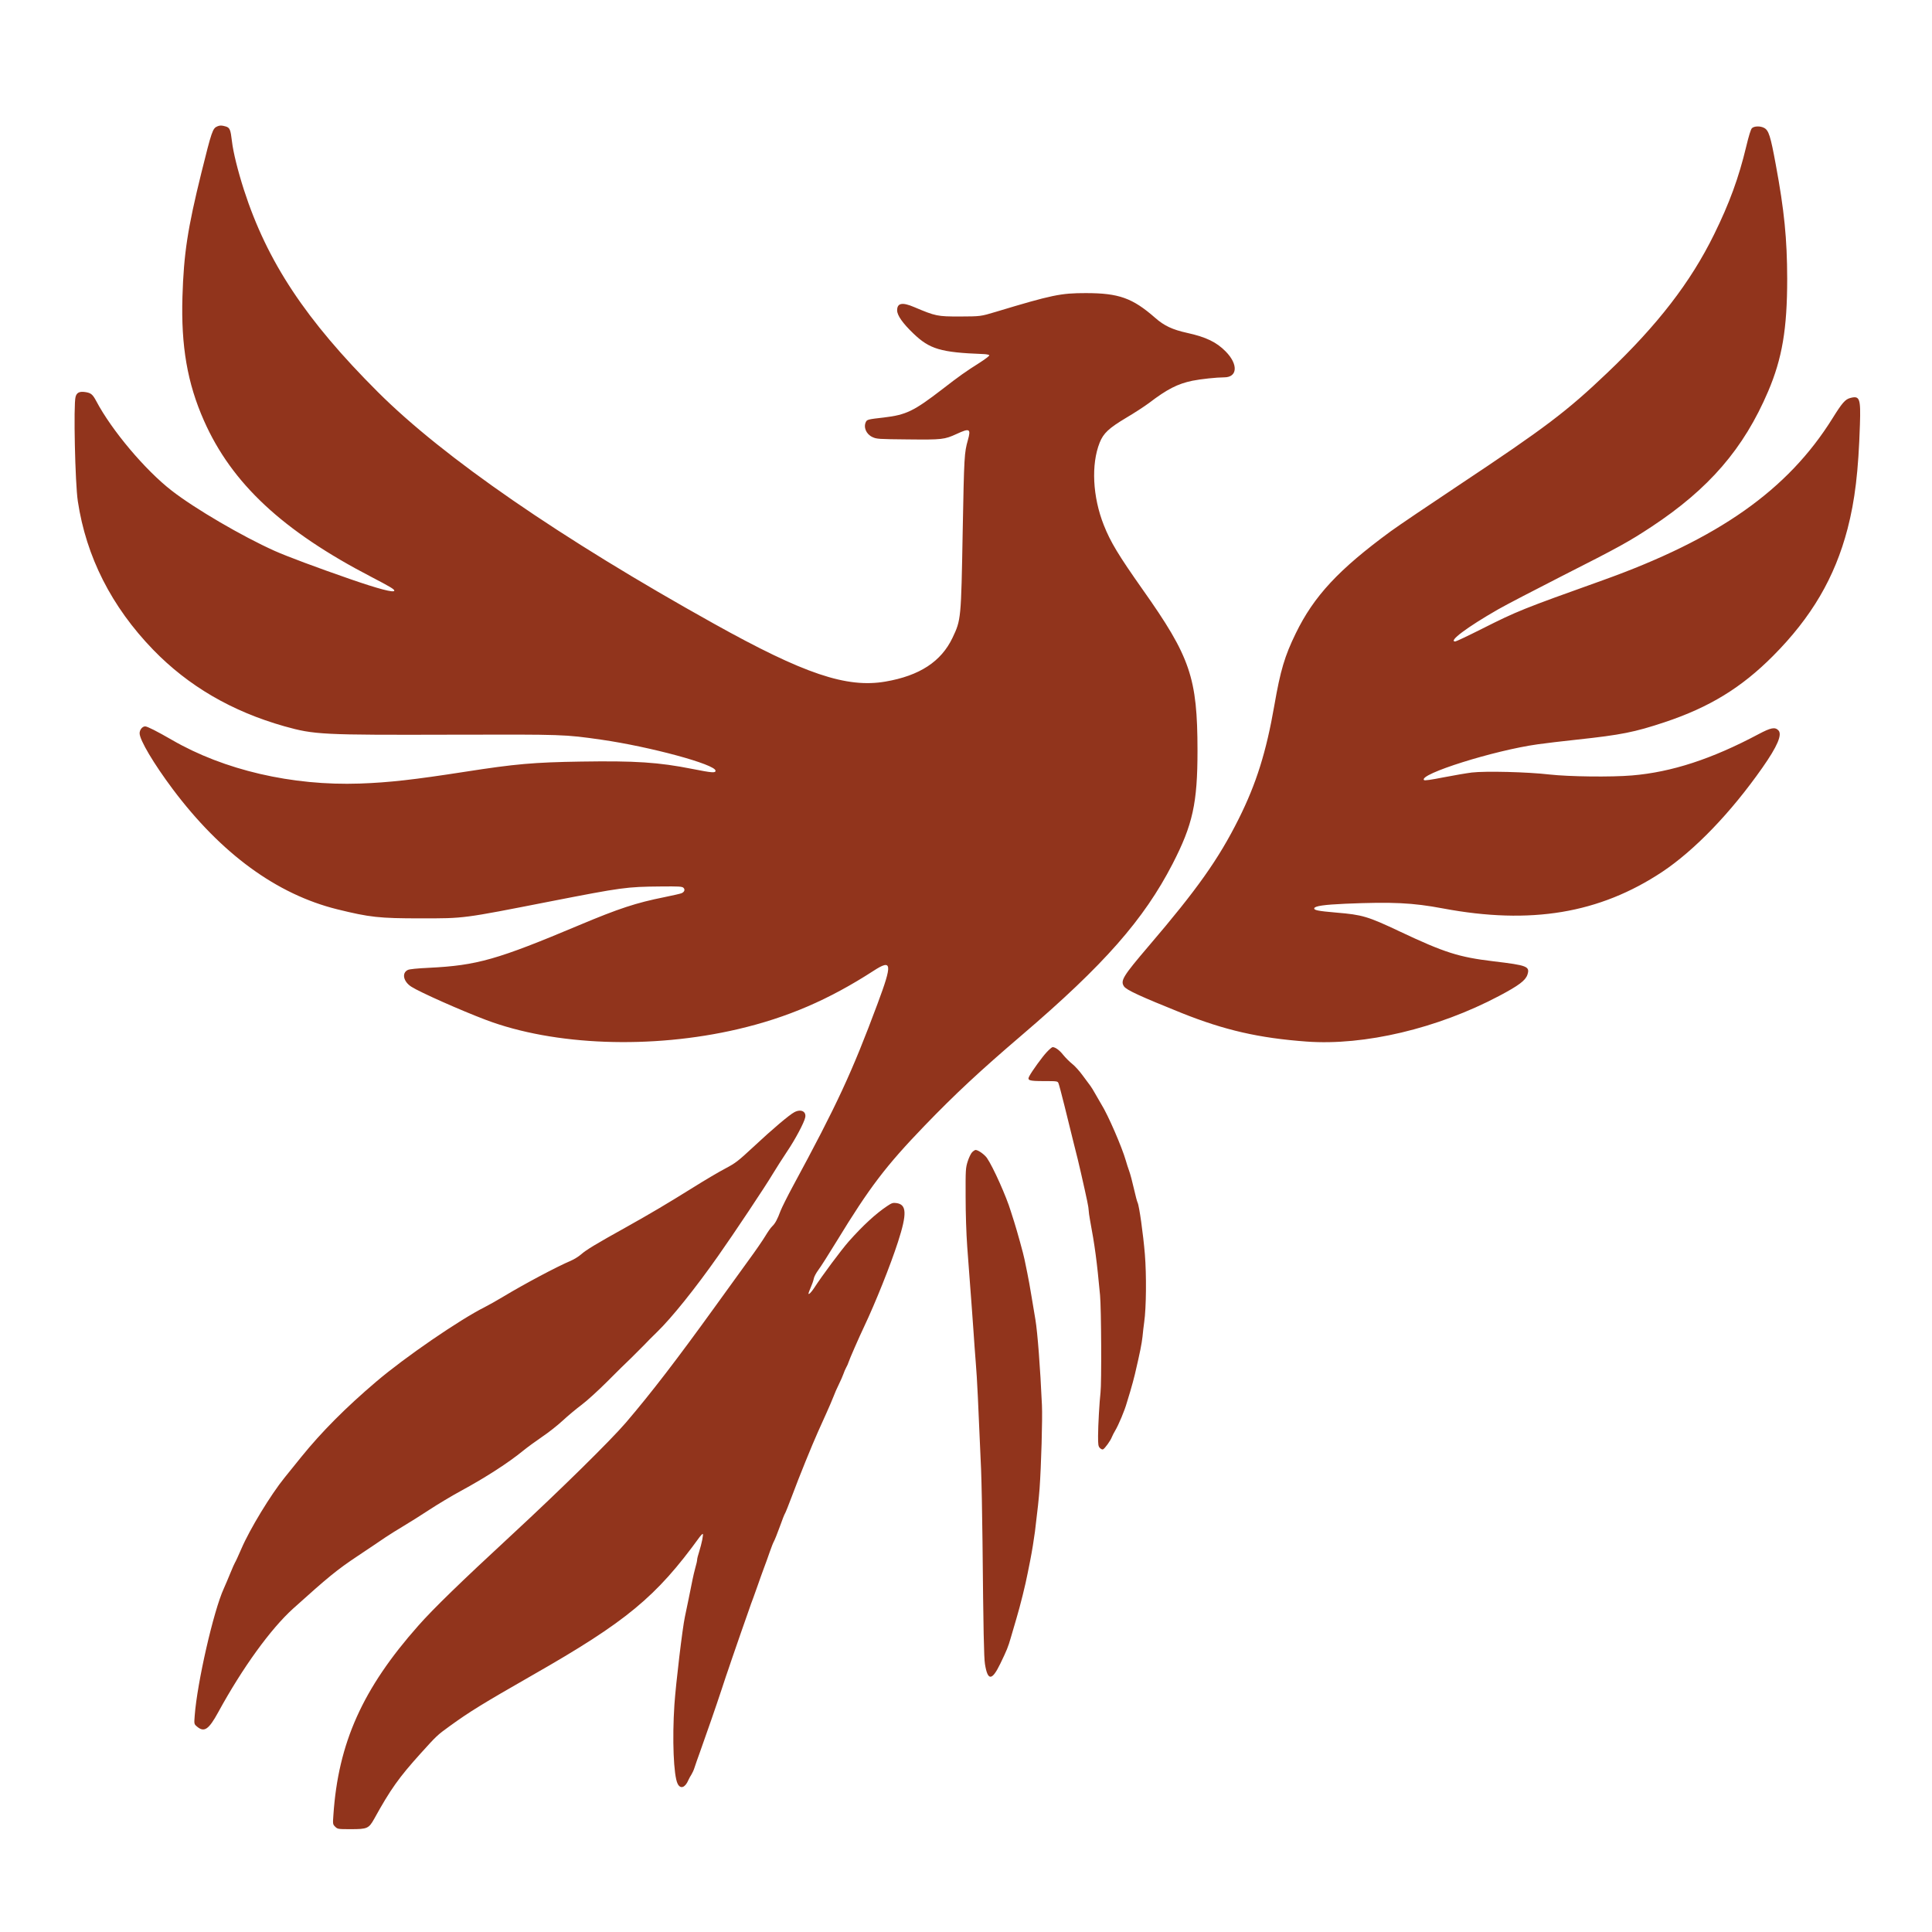
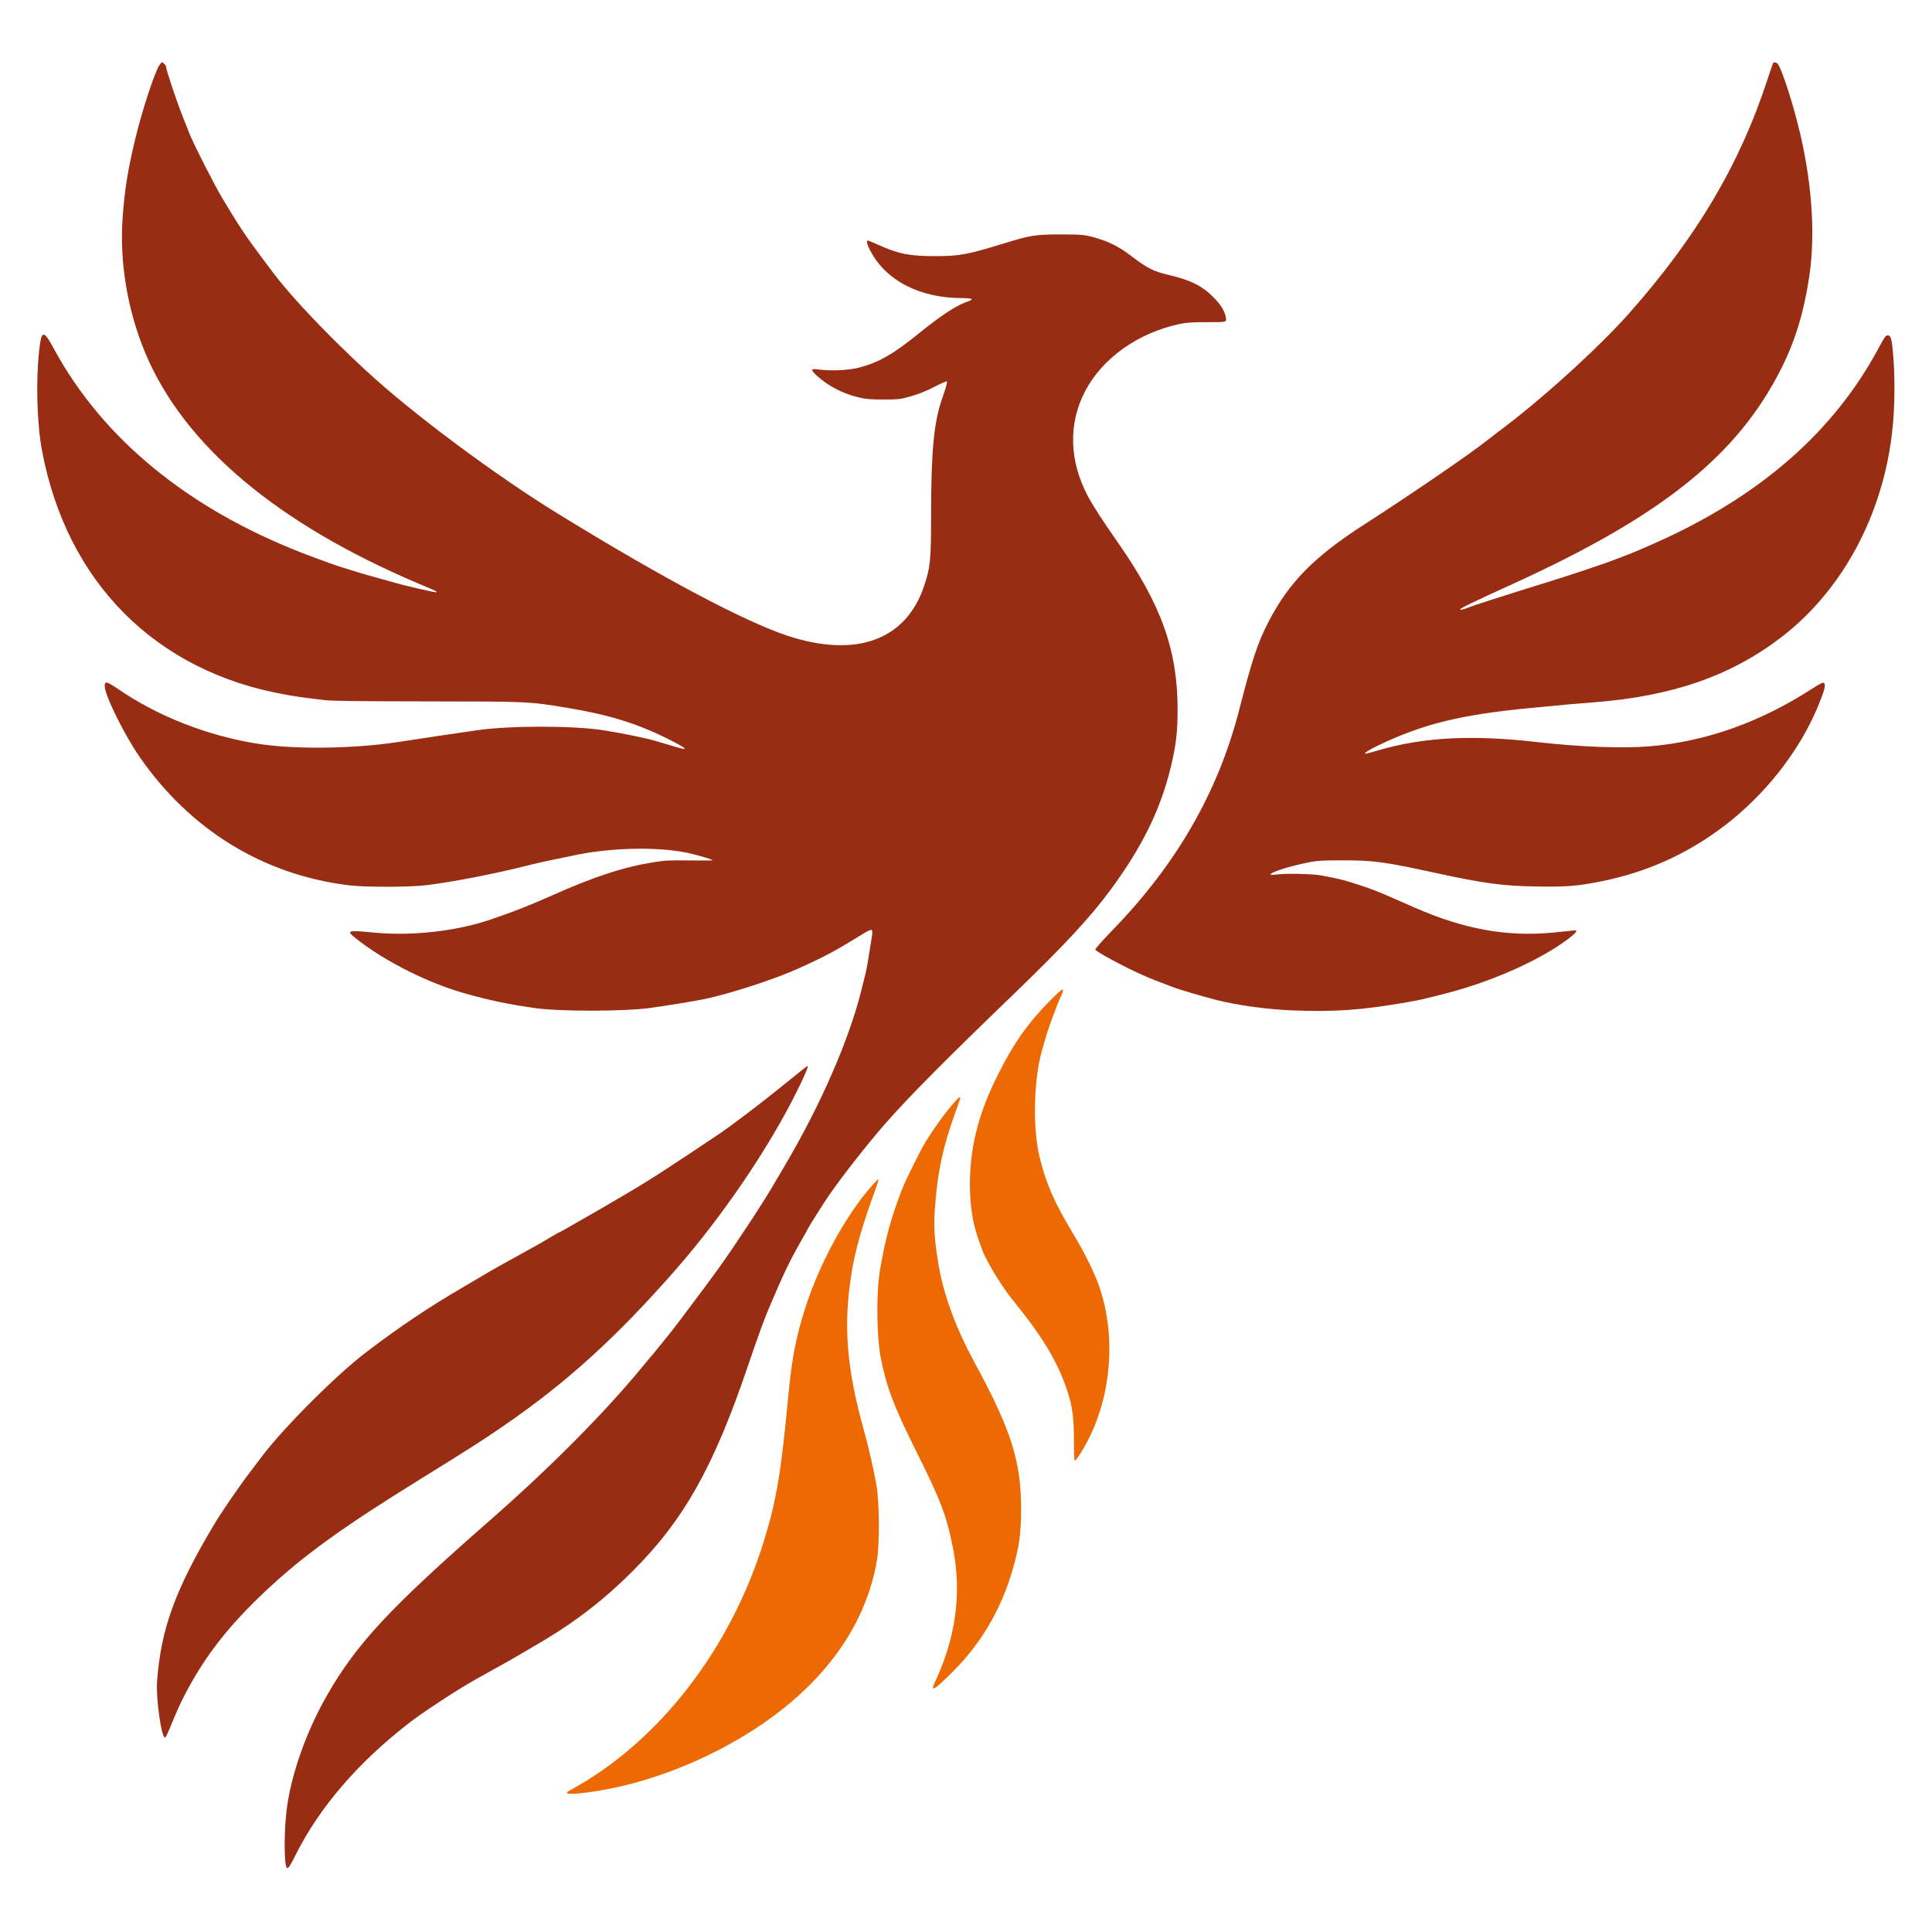
<svg xmlns="http://www.w3.org/2000/svg" width="120" height="120" viewBox="0 0 2048 2048">
-   <g transform="translate(0,2048) scale(0.1,-0.1)" fill="#91341C" stroke="none">
-     <path d="M2305 19141 c-51 -21 -60 -48 -171 -495 -145 -588 -186 -854 -200 -1311 -16 -523 52 -917 228 -1314 294 -665 834 -1169 1777 -1658 194 -101 241 -129 241 -144 0 -26 -170 19 -470 123 -352 122 -668 240 -800 299 -341 153 -843 446 -1090 638 -280 217 -636 639 -800 950 -38 71 -56 86 -117 95 -61 9 -90 -6 -102 -51 -23 -82 -5 -916 24 -1106 89 -590 357 -1118 798 -1574 373 -385 834 -654 1392 -812 319 -89 390 -93 1790 -89 1178 3 1176 3 1570 -53 519 -75 1210 -262 1210 -329 0 -25 -34 -23 -246 19 -358 71 -604 87 -1179 78 -505 -8 -696 -25 -1230 -108 -547 -85 -806 -114 -1115 -125 -719 -25 -1441 143 -1993 463 -158 91 -260 143 -283 143 -30 0 -59 -36 -59 -73 0 -71 149 -322 351 -592 514 -685 1102 -1115 1744 -1274 345 -85 444 -96 885 -96 468 0 436 -4 1375 180 759 148 806 155 1167 158 195 2 229 0 243 -14 19 -19 11 -43 -19 -57 -13 -6 -95 -24 -182 -42 -300 -60 -483 -120 -904 -297 -870 -366 -1083 -427 -1592 -452 -124 -6 -208 -14 -225 -23 -67 -32 -47 -124 38 -178 90 -58 522 -250 789 -351 724 -274 1756 -312 2670 -99 526 123 965 312 1440 619 196 127 202 79 42 -350 -272 -730 -429 -1069 -899 -1937 -57 -106 -115 -222 -129 -258 -34 -92 -58 -135 -89 -164 -15 -14 -47 -60 -72 -102 -25 -42 -104 -157 -176 -255 -71 -98 -233 -322 -360 -498 -402 -557 -672 -909 -942 -1225 -163 -190 -690 -709 -1210 -1190 -544 -503 -835 -786 -990 -962 -591 -667 -850 -1244 -901 -2010 -7 -94 -6 -97 19 -122 26 -25 29 -26 164 -26 177 0 192 7 250 110 172 312 262 438 492 693 168 186 177 195 306 288 217 157 344 235 880 542 994 567 1311 829 1772 1465 13 17 28 32 32 32 10 0 -10 -101 -38 -190 -12 -36 -21 -73 -21 -83 0 -11 -8 -49 -19 -85 -10 -37 -23 -92 -29 -122 -15 -77 -70 -346 -82 -400 -25 -114 -95 -699 -111 -930 -24 -364 -9 -752 34 -838 29 -60 80 -43 114 38 9 19 23 46 33 60 9 14 25 48 33 75 9 28 34 100 56 160 78 218 170 483 230 665 33 102 66 199 72 215 6 17 23 68 39 115 16 47 59 171 95 275 37 105 76 215 86 245 10 30 30 87 45 125 14 39 36 102 50 140 13 39 40 113 59 165 20 52 49 133 65 180 16 47 36 97 44 111 8 14 36 83 62 155 25 71 50 134 55 140 5 6 40 94 78 195 72 194 207 526 271 669 21 47 61 137 90 200 29 63 62 142 75 175 12 33 38 92 57 130 19 39 41 88 48 109 7 22 21 53 30 70 10 17 21 42 25 56 7 26 113 268 164 375 121 255 281 655 360 900 97 300 93 397 -17 412 -36 5 -49 1 -98 -32 -120 -80 -256 -205 -407 -375 -81 -92 -284 -365 -368 -495 -28 -43 -59 -74 -59 -57 0 5 11 34 24 64 14 31 28 72 32 92 3 21 26 63 49 94 24 31 111 169 195 306 348 570 519 795 929 1221 327 339 589 583 1036 965 870 744 1290 1222 1595 1813 214 416 264 643 264 1202 -1 771 -75 990 -583 1708 -255 362 -339 501 -410 680 -119 300 -136 644 -44 875 40 100 97 153 279 262 87 51 197 123 244 158 194 148 303 203 460 236 88 18 259 36 337 36 142 0 150 138 16 274 -97 99 -208 153 -408 197 -158 35 -245 76 -340 160 -240 210 -385 262 -735 262 -266 0 -355 -18 -955 -199 -160 -48 -160 -48 -380 -49 -240 0 -255 3 -485 100 -126 54 -180 43 -180 -35 0 -53 59 -137 173 -246 172 -165 289 -200 736 -217 37 -1 66 -7 68 -13 2 -7 -45 -42 -104 -80 -143 -90 -219 -144 -393 -279 -304 -234 -384 -273 -623 -301 -162 -18 -175 -22 -187 -44 -30 -57 1 -132 68 -163 45 -21 63 -22 375 -25 367 -4 388 -1 518 58 138 64 153 56 119 -65 -38 -135 -40 -168 -55 -965 -17 -935 -17 -939 -108 -1131 -120 -252 -349 -402 -711 -464 -412 -71 -862 81 -1817 613 -1630 908 -2867 1761 -3564 2457 -765 764 -1173 1380 -1420 2145 -65 203 -113 398 -126 510 -15 129 -23 147 -68 160 -42 12 -59 12 -86 1z M18571 19121 c-12 -12 -33 -80 -61 -197 -78 -326 -177 -598 -340 -929 -249 -507 -599 -960 -1132 -1467 -429 -409 -656 -581 -1578 -1194 -316 -210 -638 -428 -715 -484 -553 -405 -817 -688 -1010 -1085 -117 -240 -162 -392 -226 -760 -86 -496 -192 -833 -378 -1205 -214 -428 -441 -748 -954 -1348 -272 -319 -302 -367 -263 -427 25 -39 169 -105 611 -283 455 -182 820 -266 1325 -303 614 -45 1389 139 2040 483 210 111 280 164 301 225 29 89 0 100 -361 143 -367 44 -517 92 -990 315 -341 161 -397 178 -674 201 -198 17 -240 26 -234 47 8 23 105 37 328 47 500 21 714 11 1037 -50 929 -174 1657 -53 2322 387 344 229 728 627 1063 1105 160 228 213 353 169 397 -36 36 -79 28 -209 -41 -496 -264 -922 -403 -1342 -438 -221 -19 -670 -13 -875 10 -231 27 -677 38 -823 21 -56 -7 -191 -30 -299 -51 -137 -27 -201 -36 -208 -29 -60 62 744 315 1205 379 74 11 263 33 420 50 465 50 606 78 925 184 475 158 815 366 1150 703 409 411 655 831 790 1348 78 301 115 606 131 1105 9 278 -2 308 -103 281 -53 -14 -86 -52 -188 -216 -474 -760 -1207 -1276 -2435 -1716 -850 -304 -904 -325 -1281 -515 -147 -74 -274 -134 -283 -134 -77 0 126 152 454 340 80 46 386 205 680 355 606 307 706 363 945 520 611 403 979 829 1238 1436 149 350 202 663 202 1194 -1 423 -31 726 -121 1210 -56 305 -75 365 -125 390 -40 21 -105 19 -128 -4z M11095 9326 c-47 -50 -155 -199 -184 -254 -24 -45 -4 -52 155 -52 140 0 145 -1 154 -22 6 -13 35 -124 66 -248 30 -124 73 -297 95 -385 39 -154 52 -205 79 -325 64 -281 80 -360 80 -386 0 -16 7 -65 15 -109 50 -267 72 -428 106 -795 13 -134 17 -936 5 -1030 -11 -95 -26 -351 -26 -462 0 -94 2 -110 20 -128 11 -11 25 -17 32 -14 19 7 81 94 94 130 7 17 23 49 36 70 35 58 101 216 121 289 3 11 20 67 38 125 17 58 40 141 50 185 56 239 71 318 80 395 4 47 13 117 18 155 22 152 25 501 7 721 -18 215 -60 514 -77 546 -5 9 -23 75 -39 147 -16 71 -38 155 -50 187 -12 33 -28 83 -36 112 -40 140 -189 485 -260 597 -17 28 -45 77 -63 109 -18 32 -41 71 -52 85 -11 14 -48 64 -81 109 -33 46 -84 103 -113 125 -29 23 -71 66 -94 94 -39 50 -84 83 -113 83 -7 0 -35 -24 -63 -54z M8420 8690 c-52 -27 -233 -180 -433 -367 -165 -153 -188 -171 -299 -230 -67 -35 -221 -126 -342 -202 -283 -176 -438 -268 -711 -421 -322 -179 -422 -240 -474 -286 -26 -23 -76 -54 -111 -69 -145 -61 -491 -245 -715 -380 -66 -40 -154 -89 -195 -110 -269 -135 -848 -532 -1153 -792 -321 -273 -578 -531 -794 -798 -65 -81 -144 -179 -176 -218 -146 -180 -369 -546 -459 -756 -32 -74 -62 -139 -67 -145 -4 -6 -27 -56 -49 -111 -22 -55 -54 -129 -70 -165 -109 -238 -282 -998 -308 -1346 -7 -90 -7 -90 25 -117 76 -64 124 -31 225 154 258 472 555 882 794 1098 372 335 465 411 681 555 119 79 252 169 296 199 44 29 132 85 195 122 63 37 186 115 273 172 87 57 237 147 333 199 260 141 505 299 661 427 43 35 132 100 198 145 66 44 165 122 220 173 55 51 145 126 200 167 55 41 177 152 271 246 93 94 208 207 255 251 46 45 107 106 135 135 28 30 90 93 139 140 154 149 408 465 650 810 161 228 501 738 576 865 37 61 104 166 150 235 89 131 185 313 195 366 12 63 -47 91 -116 54z M10305 8266 c-13 -13 -34 -57 -47 -97 -22 -71 -23 -88 -22 -374 0 -183 7 -390 17 -530 10 -126 22 -295 28 -375 6 -80 15 -199 20 -265 5 -66 13 -185 19 -265 5 -80 16 -228 24 -330 14 -167 25 -406 56 -1130 5 -129 12 -473 15 -765 9 -940 15 -1228 26 -1295 29 -180 74 -179 163 5 69 143 82 174 111 275 15 52 42 145 60 205 38 126 97 363 119 480 9 44 20 103 26 130 20 101 41 232 51 310 30 243 40 342 49 455 17 237 32 745 25 885 -18 401 -47 773 -69 905 -8 47 -27 157 -41 245 -14 88 -35 203 -46 255 -11 52 -24 116 -29 141 -9 50 -82 312 -110 399 -10 30 -26 80 -35 110 -45 151 -188 471 -253 565 -27 38 -92 84 -120 85 -7 0 -24 -11 -37 -24z" />
+   <g transform="translate(0,2048) scale(0.1,-0.1)" fill="#992D13" stroke="none">
+     <path d="M1692 19793 c-50 -71 -186 -484 -260 -793 -76 -313 -113 -545 -133 -840 -32 -469 55 -977 242 -1424 411 -978 1399 -1810 2909 -2448 172 -73 182 -77 176 -86 -4 -7 -330 68 -466 108 -19 5 -93 26 -165 46 -71 19 -173 49 -225 65 -52 17 -117 37 -145 45 -67 20 -270 94 -425 154 -1212 472 -2113 1213 -2627 2160 -112 207 -134 205 -158 -18 -36 -335 -23 -769 30 -1056 261 -1398 1205 -2346 2580 -2589 134 -24 193 -32 420 -59 70 -9 391 -12 1080 -13 1076 -1 1077 -1 1475 -66 437 -71 739 -163 1067 -325 159 -79 215 -114 183 -114 -11 0 -119 31 -305 87 -97 29 -371 85 -555 113 -323 49 -982 49 -1325 0 -186 -26 -641 -94 -840 -125 -471 -73 -1102 -81 -1494 -19 -527 83 -1060 292 -1476 578 -123 84 -145 89 -145 33 0 -95 204 -510 367 -746 537 -778 1313 -1255 2225 -1366 170 -20 624 -20 803 0 282 33 752 124 1110 216 76 20 296 67 510 110 404 80 906 83 1210 8 110 -28 214 -60 219 -67 2 -4 -108 -5 -244 -3 -220 3 -265 0 -382 -19 -325 -53 -633 -154 -1083 -355 -239 -106 -393 -167 -640 -251 -368 -126 -841 -179 -1250 -139 -275 27 -290 21 -177 -67 303 -240 769 -473 1162 -582 273 -75 440 -110 730 -152 261 -37 938 -37 1220 1 168 23 460 70 575 94 266 55 748 211 992 322 293 132 382 180 707 379 84 51 92 47 77 -47 -42 -267 -54 -334 -66 -383 -8 -30 -28 -110 -44 -176 -131 -528 -432 -1218 -814 -1864 -47 -80 -103 -174 -124 -210 -98 -171 -422 -663 -576 -875 -128 -176 -146 -201 -288 -389 -73 -98 -143 -190 -154 -205 -40 -54 -220 -277 -254 -317 -20 -22 -65 -76 -101 -120 -401 -490 -983 -1077 -1625 -1639 -1060 -928 -1413 -1307 -1725 -1850 -222 -387 -383 -840 -430 -1210 -29 -219 -30 -572 -2 -621 12 -21 33 7 92 126 258 517 675 999 1229 1423 140 107 495 339 671 438 83 46 312 174 370 206 54 30 247 144 385 226 341 205 636 436 925 726 539 540 853 1098 1213 2156 111 328 179 513 235 645 152 356 208 474 336 699 42 73 76 135 76 137 0 6 174 280 218 344 155 222 404 538 591 753 249 285 646 685 1375 1387 530 512 799 801 1015 1093 337 457 532 852 641 1302 56 230 73 372 73 615 0 625 -172 1109 -630 1765 -176 252 -264 389 -321 495 -198 374 -209 767 -31 1110 184 354 562 622 1009 717 66 14 130 18 289 18 203 0 203 0 197 42 -9 70 -54 143 -135 224 -122 122 -244 182 -483 237 -153 36 -222 72 -398 207 -101 77 -205 133 -315 168 -155 49 -178 52 -425 52 -260 0 -324 -10 -590 -93 -395 -121 -477 -137 -740 -137 -270 0 -384 23 -603 121 -53 24 -102 44 -107 44 -19 0 -10 -39 24 -105 167 -320 525 -505 977 -505 103 0 127 -11 67 -32 -130 -45 -276 -139 -521 -337 -276 -224 -430 -312 -637 -367 -114 -30 -305 -39 -437 -20 -81 11 -83 -4 -10 -70 118 -107 272 -187 437 -226 79 -19 123 -23 265 -23 163 0 175 2 290 34 82 23 160 54 247 99 70 36 131 63 134 59 8 -8 -4 -53 -44 -167 -92 -258 -121 -559 -122 -1227 0 -501 -7 -573 -74 -775 -192 -573 -720 -766 -1446 -528 -458 151 -1330 614 -2443 1299 -652 401 -1528 1053 -2007 1494 -422 388 -809 796 -1006 1058 -10 14 -62 83 -114 152 -175 233 -251 347 -427 642 -81 136 -302 570 -341 670 -11 28 -43 108 -71 179 -67 167 -181 507 -181 540 0 13 -31 46 -43 46 -3 0 -14 -12 -25 -27z M18795 19810 c-3 -5 -30 -83 -59 -172 -293 -899 -750 -1671 -1470 -2483 -326 -367 -937 -921 -1381 -1250 -44 -33 -102 -78 -130 -100 -165 -133 -809 -573 -1286 -880 -540 -347 -804 -615 -1024 -1040 -112 -216 -172 -397 -309 -930 -224 -871 -663 -1635 -1343 -2335 -101 -105 -183 -196 -183 -205 0 -19 304 -183 493 -267 104 -46 155 -66 347 -138 65 -24 296 -92 440 -129 219 -56 534 -100 800 -111 444 -19 739 1 1220 85 136 23 187 35 435 99 478 125 980 349 1270 567 104 78 120 105 58 95 -21 -3 -117 -13 -213 -22 -492 -46 -941 36 -1466 266 -66 29 -153 67 -194 85 -189 84 -276 117 -422 164 -144 46 -198 59 -373 91 -85 16 -355 23 -450 12 -44 -5 -82 -8 -84 -5 -24 20 185 89 408 133 88 17 142 20 360 20 326 0 440 -16 986 -135 497 -108 700 -136 1050 -142 324 -6 439 3 692 53 486 97 911 287 1304 584 435 329 800 792 997 1265 71 170 88 233 69 252 -13 14 -29 6 -138 -64 -547 -352 -1122 -555 -1709 -604 -300 -24 -734 -8 -1200 45 -690 79 -1202 52 -1684 -89 -66 -19 -124 -35 -129 -35 -29 0 33 41 138 91 477 227 871 323 1610 394 407 39 457 44 670 60 829 64 1450 279 1985 688 684 524 1123 1381 1191 2322 15 209 14 462 -1 655 -15 186 -25 225 -59 225 -21 0 -34 -17 -89 -120 -479 -902 -1272 -1594 -2392 -2088 -217 -96 -249 -108 -465 -189 -103 -38 -418 -143 -610 -203 -560 -174 -828 -260 -909 -292 -33 -13 -64 -19 -68 -15 -9 9 133 79 567 276 1578 720 2375 1360 2838 2281 148 295 239 595 296 975 70 465 25 1046 -124 1625 -73 286 -178 597 -212 630 -17 17 -39 19 -48 5z M8508 9142 c-25 -20 -135 -109 -245 -197 -198 -161 -488 -381 -638 -484 -87 -60 -561 -374 -637 -422 -40 -25 -109 -68 -153 -96 -44 -28 -147 -90 -230 -138 -82 -48 -186 -108 -230 -135 -44 -26 -123 -71 -175 -100 -52 -30 -132 -75 -178 -102 -45 -26 -85 -48 -87 -48 -3 0 -38 -19 -78 -43 -101 -61 -147 -87 -309 -176 -187 -102 -355 -197 -448 -253 -41 -25 -131 -78 -200 -118 -355 -207 -658 -410 -1017 -683 -311 -235 -880 -804 -1108 -1108 -11 -15 -69 -91 -129 -170 -111 -145 -298 -418 -370 -539 -419 -700 -571 -1118 -611 -1675 -13 -178 46 -595 84 -595 5 0 21 30 37 68 94 227 122 289 178 397 214 408 462 724 858 1096 393 369 811 671 1628 1176 558 346 652 406 885 566 672 461 1204 945 1832 1663 495 567 980 1281 1278 1881 90 181 129 275 114 272 -2 0 -25 -17 -51 -37z" />
+   </g>
+   <g transform="translate(0,2048) scale(0.1,-0.1)" fill="#EC6903" stroke="none">
+     <path d="M11126 9868 c-227 -230 -382 -449 -544 -773 -201 -401 -289 -729 -300 -1110 -6 -256 26 -475 98 -665 11 -30 24 -64 27 -75 36 -112 204 -392 324 -540 321 -394 478 -656 582 -965 55 -165 72 -290 71 -536 0 -150 3 -211 11 -208 18 7 95 131 147 234 240 482 285 1080 118 1590 -51 153 -158 373 -286 585 -197 327 -285 527 -353 805 -77 316 -64 844 30 1155 11 39 25 86 30 105 29 103 116 341 158 432 57 125 39 119 -113 -34z M10074 8745 c-80 -96 -161 -209 -254 -355 -52 -81 -222 -422 -259 -520 -119 -310 -175 -515 -233 -855 -40 -234 -36 -692 7 -920 60 -310 136 -513 362 -968 277 -556 334 -703 404 -1052 96 -477 32 -956 -190 -1425 -55 -116 -7 -87 194 114 293 294 504 652 623 1056 76 260 95 390 96 665 1 499 -106 839 -487 1539 -202 373 -330 716 -386 1037 -44 254 -55 409 -42 594 29 406 84 661 222 1045 27 74 49 138 49 142 0 23 -27 -2 -106 -97z M9246 7915 c-277 -313 -552 -815 -705 -1285 -103 -319 -147 -545 -187 -968 -73 -785 -123 -1084 -253 -1507 -350 -1143 -1102 -2121 -2026 -2635 -74 -41 -71 -38 -59 -50 17 -17 226 6 434 46 691 135 1423 483 1942 926 501 426 810 940 905 1504 28 166 25 610 -5 785 -25 147 -88 422 -136 594 -182 649 -218 1109 -130 1655 42 258 112 504 258 903 19 53 32 97 27 97 -4 0 -33 -29 -65 -65z" />
  </g>
</svg>
